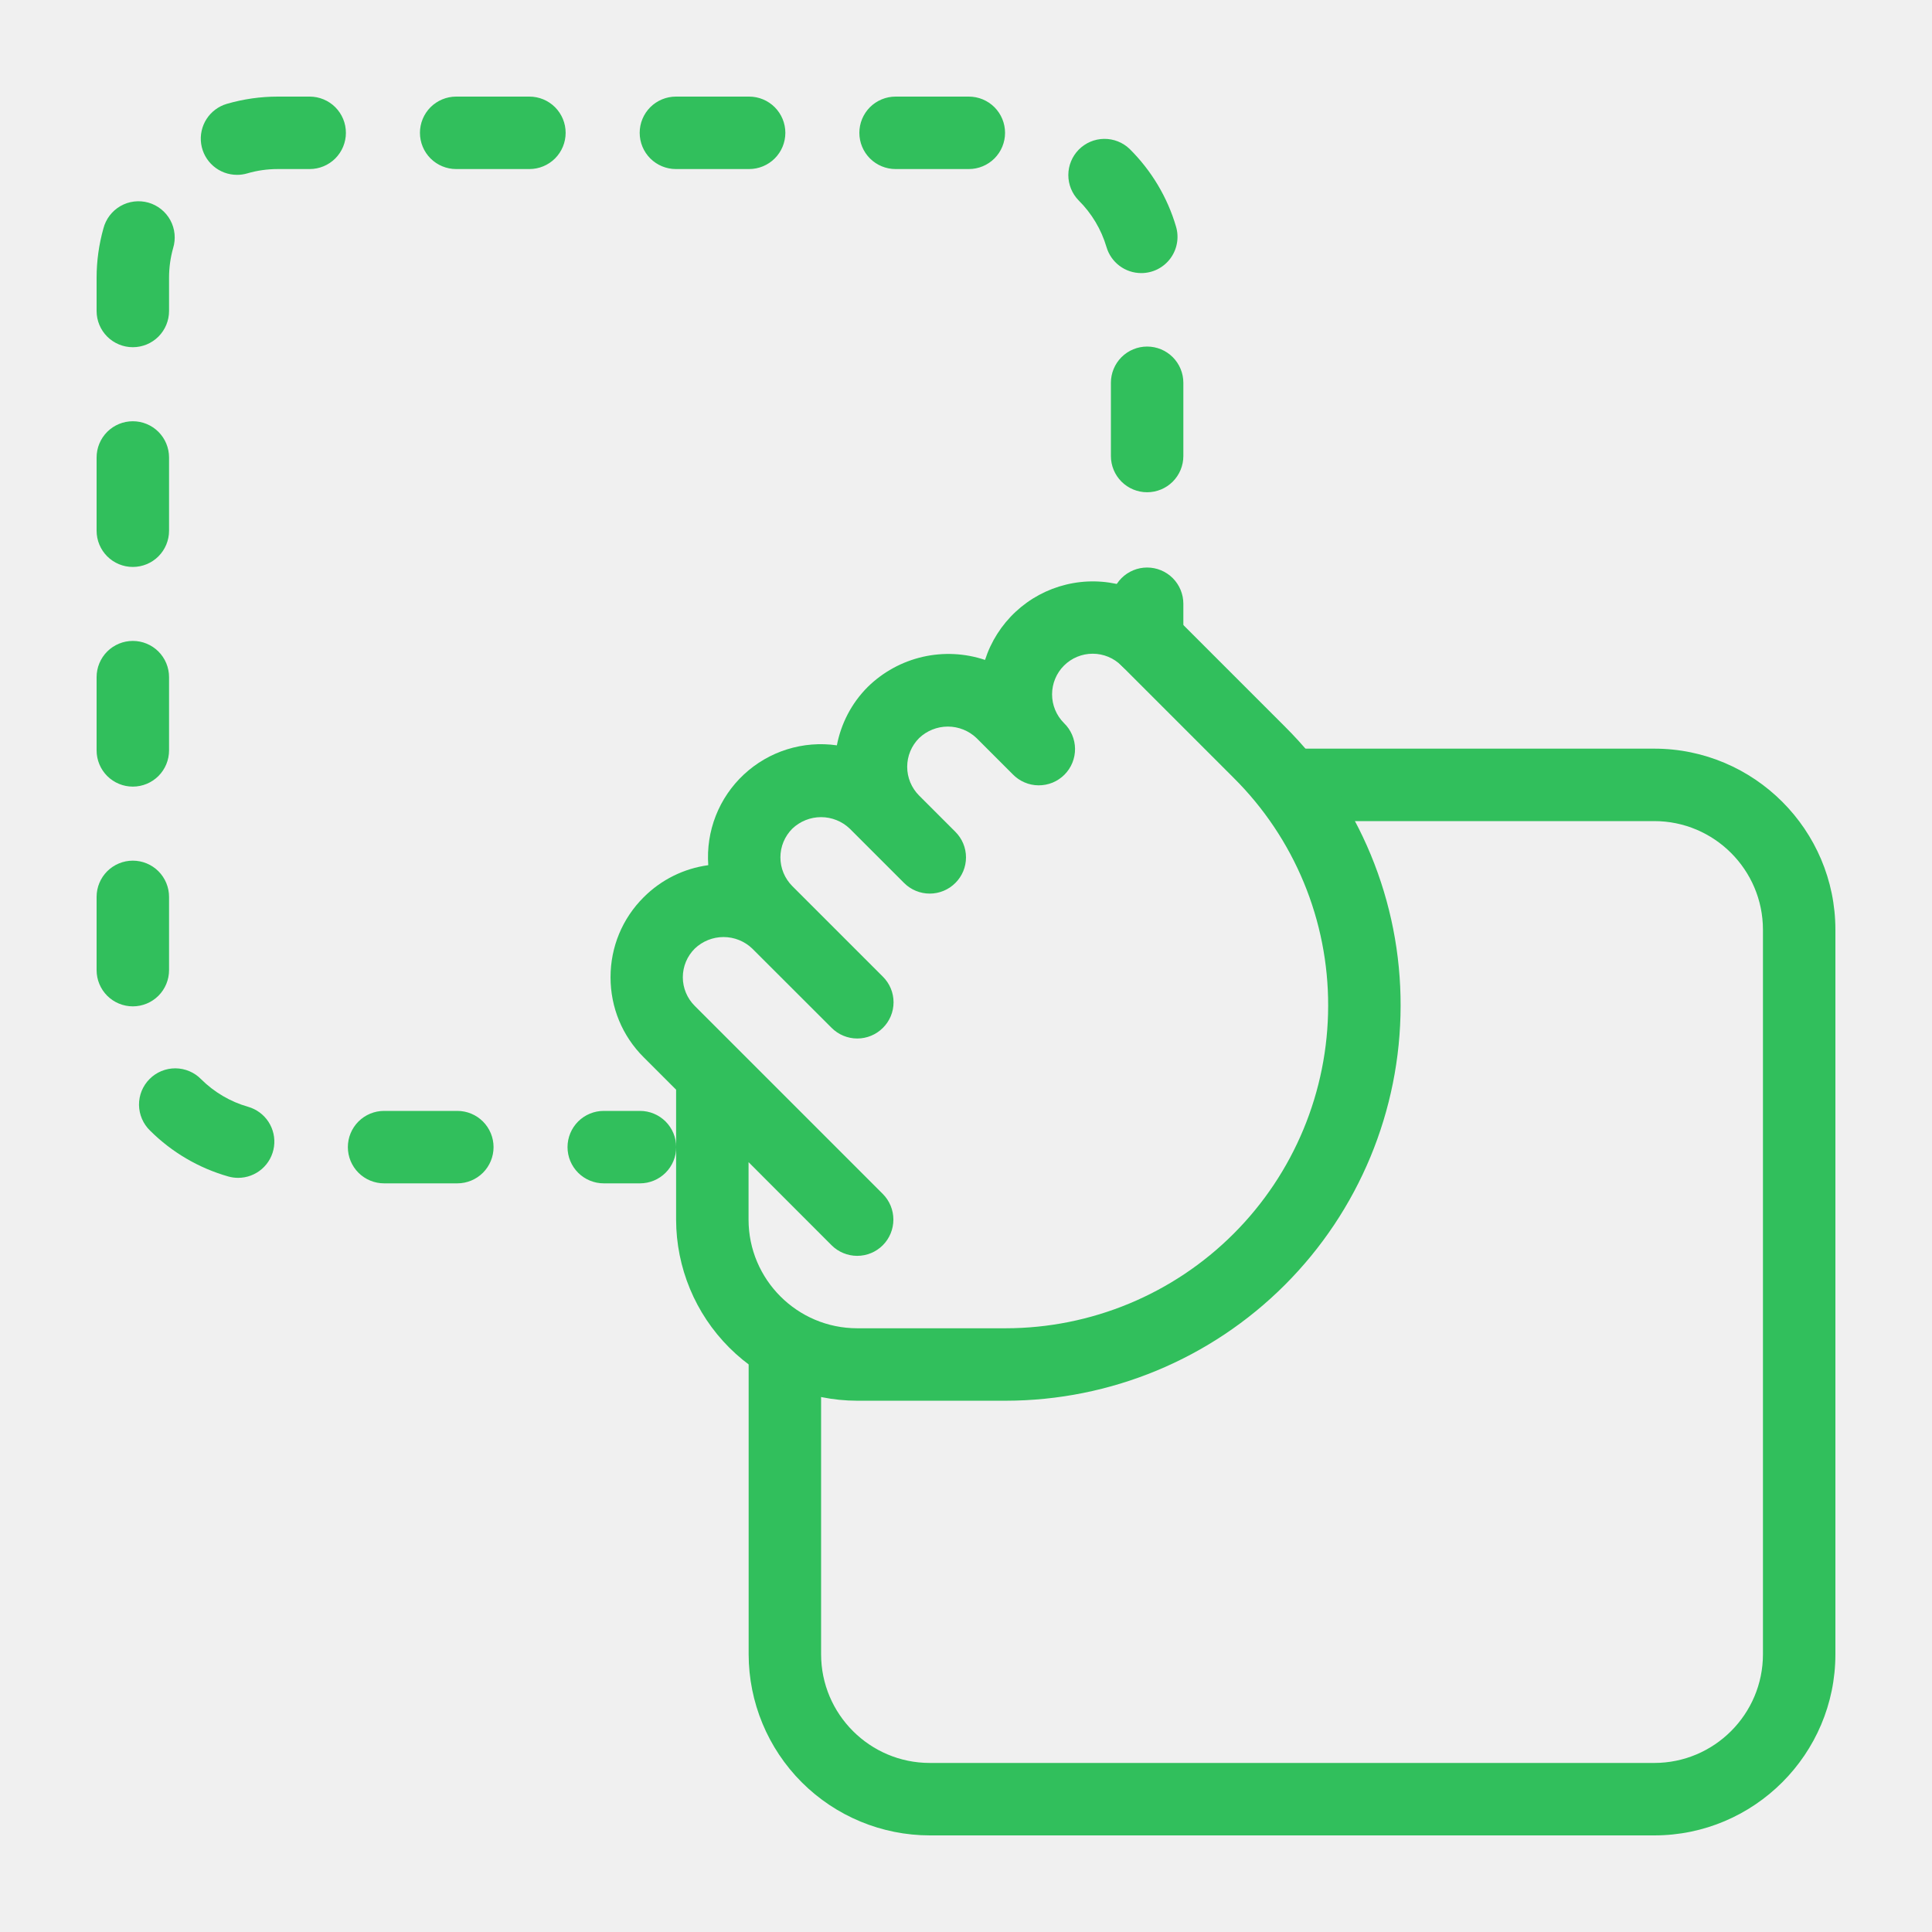
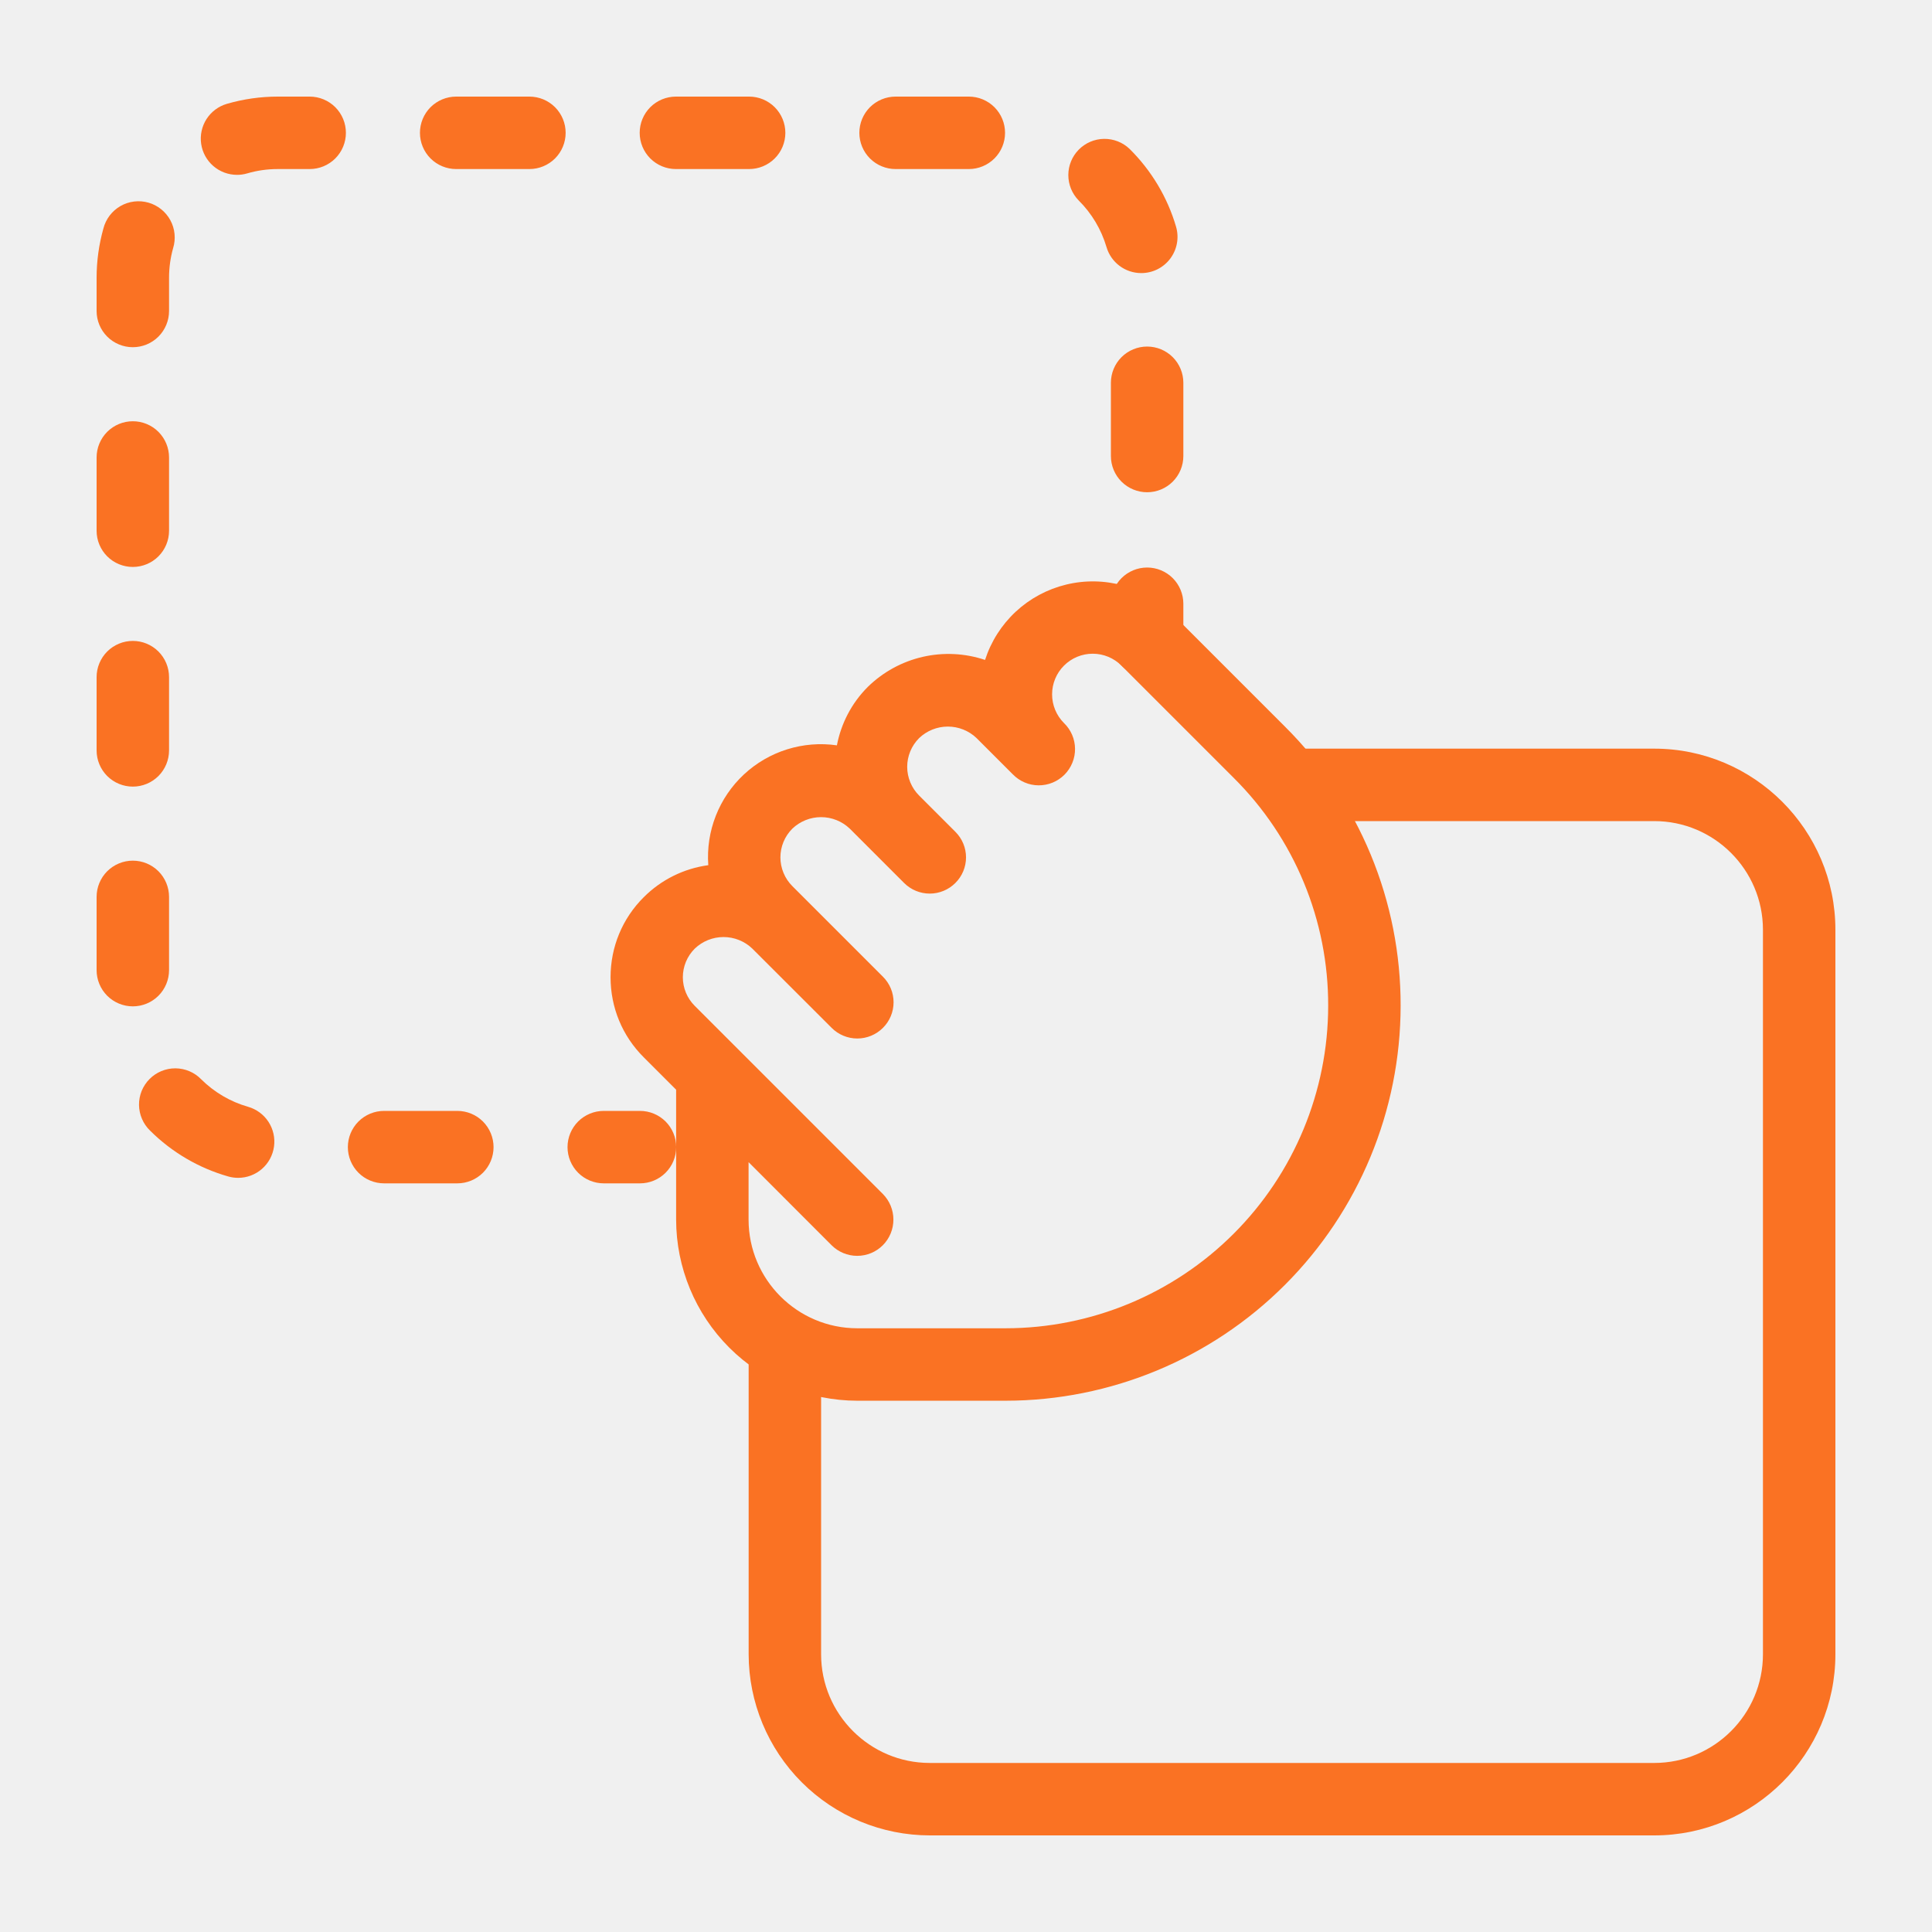
<svg xmlns="http://www.w3.org/2000/svg" width="80" height="80" viewBox="0 0 80 80" fill="none">
-   <g clip-path="url(#clip0_141_5273)">
-     <mask id="mask0_141_5273" style="mask-type:luminance" maskUnits="userSpaceOnUse" x="0" y="0" width="80" height="80">
+   <g clip-path="url(#clip0_522_1105)">
+     <mask id="mask0_522_1105" style="mask-type:luminance" maskUnits="userSpaceOnUse" x="0" y="0" width="80" height="80">
      <path d="M0 0H80V80H0V0Z" fill="white" />
    </mask>
-     <g mask="url(#mask0_141_5273)">
-       <path d="M68.5 76H38.5C36.512 75.998 34.605 75.207 33.199 73.801C31.793 72.395 31.002 70.488 31 68.5V56.5C31 56.102 31.158 55.721 31.439 55.439C31.721 55.158 32.102 55 32.5 55C32.898 55 33.279 55.158 33.561 55.439C33.842 55.721 34 56.102 34 56.5V68.5C34 70.981 36.019 73 38.5 73H68.5C70.981 73 73 70.981 73 68.5V38.5C73 36.019 70.981 34 68.5 34H53.5C53.102 34 52.721 33.842 52.439 33.561C52.158 33.279 52 32.898 52 32.5C52 32.102 52.158 31.721 52.439 31.439C52.721 31.158 53.102 31 53.5 31H68.5C72.634 31 76 34.366 76 38.5V68.5C76 72.634 72.634 76 68.5 76ZM26.5 49H25C24.602 49 24.221 48.842 23.939 48.561C23.658 48.279 23.5 47.898 23.5 47.5C23.5 47.102 23.658 46.721 23.939 46.439C24.221 46.158 24.602 46 25 46H26.5C26.898 46 27.279 46.158 27.561 46.439C27.842 46.721 28 47.102 28 47.5C28 47.898 27.842 48.279 27.561 48.561C27.279 48.842 26.898 49 26.5 49ZM18.937 49H15.904C15.506 49 15.125 48.842 14.843 48.561C14.562 48.279 14.404 47.898 14.404 47.5C14.404 47.102 14.562 46.721 14.843 46.439C15.125 46.158 15.506 46 15.904 46H18.937C19.335 46 19.716 46.158 19.998 46.439C20.279 46.721 20.437 47.102 20.437 47.5C20.437 47.898 20.279 48.279 19.998 48.561C19.716 48.842 19.335 49 18.937 49ZM9.862 48.772C9.723 48.772 9.585 48.753 9.451 48.715C8.23 48.367 7.117 47.715 6.217 46.819C6.073 46.681 5.959 46.516 5.88 46.333C5.801 46.15 5.759 45.954 5.756 45.755C5.754 45.555 5.791 45.358 5.866 45.173C5.941 44.989 6.052 44.821 6.193 44.68C6.333 44.538 6.5 44.427 6.684 44.351C6.868 44.275 7.066 44.236 7.265 44.237C7.464 44.239 7.661 44.279 7.844 44.357C8.027 44.435 8.193 44.549 8.332 44.692C8.872 45.229 9.544 45.622 10.27 45.829C10.618 45.928 10.919 46.149 11.117 46.452C11.314 46.755 11.396 47.12 11.346 47.478C11.296 47.836 11.119 48.165 10.846 48.403C10.573 48.64 10.224 48.772 9.862 48.772ZM5.5 41.671C5.102 41.671 4.721 41.513 4.439 41.232C4.158 40.95 4 40.569 4 40.171V37.138C4 36.74 4.158 36.359 4.439 36.077C4.721 35.796 5.102 35.638 5.5 35.638C5.898 35.638 6.279 35.796 6.561 36.077C6.842 36.359 7 36.74 7 37.138V40.171C7 40.569 6.842 40.95 6.561 41.232C6.279 41.513 5.898 41.671 5.5 41.671ZM5.5 32.572C5.102 32.572 4.721 32.414 4.439 32.133C4.158 31.851 4 31.47 4 31.072V28.039C4 27.641 4.158 27.26 4.439 26.978C4.721 26.697 5.102 26.539 5.5 26.539C5.898 26.539 6.279 26.697 6.561 26.978C6.842 27.26 7 27.641 7 28.039V31.072C7 31.47 6.842 31.851 6.561 32.133C6.279 32.414 5.898 32.572 5.5 32.572ZM5.5 23.476C5.102 23.476 4.721 23.318 4.439 23.037C4.158 22.755 4 22.374 4 21.976V18.943C4 18.545 4.158 18.164 4.439 17.882C4.721 17.601 5.102 17.443 5.5 17.443C5.898 17.443 6.279 17.601 6.561 17.882C6.842 18.164 7 18.545 7 18.943V21.976C7 22.374 6.842 22.755 6.561 23.037C6.279 23.318 5.898 23.476 5.5 23.476ZM47.5 20.383C47.102 20.383 46.721 20.225 46.439 19.944C46.158 19.662 46 19.281 46 18.883V15.85C46 15.452 46.158 15.071 46.439 14.789C46.721 14.508 47.102 14.35 47.5 14.35C47.898 14.35 48.279 14.508 48.561 14.789C48.842 15.071 49 15.452 49 15.85V18.883C49 19.281 48.842 19.662 48.561 19.944C48.279 20.225 47.898 20.383 47.5 20.383ZM5.5 14.377C5.102 14.377 4.721 14.219 4.439 13.938C4.158 13.656 4 13.275 4 12.877V11.5C4 10.81 4.096 10.123 4.282 9.46C4.332 9.266 4.42 9.085 4.541 8.925C4.662 8.766 4.814 8.633 4.987 8.533C5.16 8.433 5.352 8.369 5.551 8.345C5.749 8.32 5.95 8.336 6.143 8.39C6.335 8.444 6.515 8.537 6.671 8.662C6.827 8.787 6.957 8.941 7.053 9.117C7.148 9.293 7.208 9.486 7.227 9.685C7.247 9.884 7.227 10.085 7.168 10.276C7.056 10.674 7 11.086 7 11.5V12.877C7 13.275 6.842 13.656 6.561 13.938C6.279 14.219 5.898 14.377 5.5 14.377ZM47.257 11.308C46.932 11.308 46.617 11.203 46.357 11.008C46.097 10.813 45.908 10.54 45.817 10.228C45.601 9.498 45.205 8.835 44.665 8.299C44.39 8.018 44.236 7.64 44.237 7.246C44.238 6.852 44.394 6.475 44.67 6.195C44.947 5.915 45.323 5.755 45.716 5.75C46.11 5.745 46.49 5.894 46.774 6.166C47.677 7.06 48.343 8.173 48.697 9.385C48.763 9.609 48.776 9.845 48.734 10.074C48.693 10.304 48.598 10.52 48.459 10.707C48.319 10.894 48.137 11.045 47.929 11.15C47.72 11.254 47.49 11.308 47.257 11.308ZM9.814 7.24C9.453 7.24 9.104 7.11 8.831 6.873C8.558 6.637 8.38 6.31 8.329 5.952C8.278 5.595 8.358 5.231 8.553 4.927C8.749 4.624 9.047 4.401 9.394 4.3C10.075 4.102 10.783 4 11.5 4H12.823C13.221 4 13.602 4.158 13.884 4.439C14.165 4.721 14.323 5.102 14.323 5.5C14.323 5.898 14.165 6.279 13.884 6.561C13.602 6.842 13.221 7 12.823 7H11.5C11.068 7 10.645 7.06 10.237 7.18C10.1 7.22 9.957 7.241 9.814 7.24ZM40.117 7H37.084C36.686 7 36.305 6.842 36.023 6.561C35.742 6.279 35.584 5.898 35.584 5.5C35.584 5.102 35.742 4.721 36.023 4.439C36.305 4.158 36.686 4 37.084 4H40.117C40.515 4 40.896 4.158 41.178 4.439C41.459 4.721 41.617 5.102 41.617 5.5C41.617 5.898 41.459 6.279 41.178 6.561C40.896 6.842 40.515 7 40.117 7ZM31.018 7H27.988C27.59 7 27.209 6.842 26.927 6.561C26.646 6.279 26.488 5.898 26.488 5.5C26.488 5.102 26.646 4.721 26.927 4.439C27.209 4.158 27.59 4 27.988 4H31.021C31.419 4 31.8 4.159 32.081 4.44C32.362 4.722 32.52 5.104 32.52 5.502C32.519 5.899 32.361 6.281 32.079 6.562C31.797 6.843 31.416 7 31.018 7ZM21.922 7H18.889C18.491 7 18.11 6.842 17.828 6.561C17.547 6.279 17.389 5.898 17.389 5.5C17.389 5.102 17.547 4.721 17.828 4.439C18.11 4.158 18.491 4 18.889 4H21.922C22.32 4 22.701 4.158 22.983 4.439C23.264 4.721 23.422 5.102 23.422 5.5C23.422 5.898 23.264 6.279 22.983 6.561C22.701 6.842 22.32 7 21.922 7ZM47.5 28C47.102 28 46.721 27.842 46.439 27.561C46.158 27.279 46 26.898 46 26.5V25C46 24.602 46.158 24.221 46.439 23.939C46.721 23.658 47.102 23.5 47.5 23.5C47.898 23.5 48.279 23.658 48.561 23.939C48.842 24.221 49 24.602 49 25V26.5C49 26.898 48.842 27.279 48.561 27.561C48.279 27.842 47.898 28 47.5 28Z" fill="#31BF5C" />
-       <path d="M41.646 58.001H35.496C33.508 57.998 31.602 57.207 30.196 55.801C28.79 54.395 27.999 52.489 27.996 50.501V45.122L26.652 43.778C25.767 42.896 25.281 41.717 25.281 40.466C25.281 39.215 25.767 38.036 26.652 37.154C27.384 36.422 28.317 35.963 29.328 35.825C29.278 35.128 29.384 34.429 29.639 33.779C29.894 33.129 30.292 32.545 30.803 32.069C31.314 31.593 31.925 31.237 32.591 31.029C33.257 30.82 33.962 30.763 34.653 30.863C34.824 29.975 35.25 29.123 35.937 28.439C36.565 27.825 37.35 27.396 38.206 27.199C39.062 27.003 39.956 27.047 40.788 27.326C41.034 26.562 41.472 25.874 42.06 25.328C42.647 24.782 43.365 24.396 44.145 24.207C44.925 24.017 45.74 24.031 46.512 24.247C47.285 24.463 47.989 24.873 48.558 25.439L53.208 30.089C54.731 31.604 55.938 33.406 56.76 35.391C57.581 37.375 58.002 39.503 57.996 41.651C57.992 45.986 56.267 50.142 53.202 53.207C50.137 56.272 45.981 57.996 41.646 58.001ZM30.996 48.122V50.501C30.996 52.982 33.015 55.001 35.496 55.001H41.646C45.186 54.997 48.579 53.589 51.082 51.086C53.584 48.584 54.992 45.19 54.996 41.651C55.001 39.897 54.658 38.16 53.987 36.54C53.316 34.92 52.33 33.449 51.087 32.213L46.437 27.563C46.122 27.247 45.694 27.069 45.248 27.069C44.802 27.068 44.374 27.245 44.058 27.56C43.742 27.875 43.565 28.302 43.564 28.749C43.563 29.195 43.74 29.623 44.055 29.939C44.199 30.077 44.313 30.242 44.392 30.425C44.471 30.608 44.513 30.805 44.515 31.004C44.517 31.203 44.479 31.401 44.404 31.585C44.329 31.77 44.217 31.937 44.077 32.078C43.936 32.219 43.769 32.331 43.585 32.407C43.4 32.482 43.203 32.52 43.004 32.519C42.805 32.518 42.608 32.477 42.425 32.398C42.242 32.32 42.076 32.206 41.937 32.063L40.437 30.563C40.117 30.257 39.691 30.086 39.248 30.086C38.805 30.086 38.379 30.257 38.058 30.563C37.902 30.719 37.778 30.904 37.693 31.108C37.608 31.312 37.565 31.531 37.565 31.752C37.565 31.973 37.608 32.192 37.693 32.396C37.778 32.6 37.902 32.786 38.058 32.942L39.558 34.442C39.698 34.581 39.809 34.746 39.885 34.928C39.961 35.11 40 35.305 40 35.502C40 35.699 39.961 35.895 39.885 36.077C39.809 36.259 39.698 36.424 39.558 36.563C39.277 36.844 38.895 37.002 38.498 37.002C38.1 37.002 37.718 36.844 37.437 36.563L35.187 34.313C34.867 34.007 34.441 33.836 33.998 33.836C33.555 33.836 33.129 34.007 32.808 34.313C32.652 34.469 32.528 34.654 32.443 34.858C32.358 35.062 32.315 35.281 32.315 35.502C32.315 35.723 32.358 35.942 32.443 36.146C32.528 36.35 32.652 36.536 32.808 36.692L36.558 40.442C36.698 40.581 36.809 40.746 36.885 40.928C36.961 41.11 37 41.305 37 41.502C37 41.699 36.961 41.895 36.885 42.077C36.809 42.259 36.698 42.424 36.558 42.563C36.277 42.844 35.895 43.002 35.498 43.002C35.1 43.002 34.718 42.844 34.437 42.563L31.149 39.278C30.829 38.972 30.403 38.801 29.96 38.801C29.517 38.801 29.091 38.972 28.77 39.278C28.613 39.433 28.488 39.618 28.403 39.822C28.318 40.026 28.274 40.245 28.274 40.466C28.274 40.687 28.318 40.906 28.403 41.109C28.488 41.313 28.613 41.498 28.77 41.654L36.555 49.439C36.836 49.721 36.993 50.103 36.993 50.501C36.993 50.899 36.836 51.281 36.555 51.563C36.274 51.844 35.892 52.002 35.495 52.002C35.097 52.002 34.715 51.844 34.434 51.563L30.996 48.122Z" fill="#31BF5C" />
+     <g mask="url(#mask0_522_1105)">
+       <path d="M68.5 76H38.5C36.512 75.998 34.605 75.207 33.199 73.801C31.793 72.395 31.002 70.488 31 68.5V56.5C31 56.102 31.158 55.721 31.439 55.439C31.721 55.158 32.102 55 32.5 55C32.898 55 33.279 55.158 33.561 55.439C33.842 55.721 34 56.102 34 56.5V68.5C34 70.981 36.019 73 38.5 73H68.5C70.981 73 73 70.981 73 68.5V38.5C73 36.019 70.981 34 68.5 34H53.5C53.102 34 52.721 33.842 52.439 33.561C52.158 33.279 52 32.898 52 32.5C52 32.102 52.158 31.721 52.439 31.439C52.721 31.158 53.102 31 53.5 31H68.5C72.634 31 76 34.366 76 38.5V68.5C76 72.634 72.634 76 68.5 76ZM26.5 49H25C24.602 49 24.221 48.842 23.939 48.561C23.658 48.279 23.5 47.898 23.5 47.5C23.5 47.102 23.658 46.721 23.939 46.439C24.221 46.158 24.602 46 25 46H26.5C26.898 46 27.279 46.158 27.561 46.439C27.842 46.721 28 47.102 28 47.5C28 47.898 27.842 48.279 27.561 48.561C27.279 48.842 26.898 49 26.5 49ZM18.937 49H15.904C15.506 49 15.125 48.842 14.843 48.561C14.562 48.279 14.404 47.898 14.404 47.5C14.404 47.102 14.562 46.721 14.843 46.439C15.125 46.158 15.506 46 15.904 46H18.937C19.335 46 19.716 46.158 19.998 46.439C20.279 46.721 20.437 47.102 20.437 47.5C20.437 47.898 20.279 48.279 19.998 48.561C19.716 48.842 19.335 49 18.937 49ZM9.862 48.772C9.723 48.772 9.585 48.753 9.451 48.715C8.23 48.367 7.117 47.715 6.217 46.819C6.073 46.681 5.959 46.516 5.88 46.333C5.801 46.15 5.759 45.954 5.756 45.755C5.754 45.555 5.791 45.358 5.866 45.173C5.941 44.989 6.052 44.821 6.193 44.68C6.333 44.538 6.5 44.427 6.684 44.351C6.868 44.275 7.066 44.236 7.265 44.237C7.464 44.239 7.661 44.279 7.844 44.357C8.027 44.435 8.193 44.549 8.332 44.692C8.872 45.229 9.544 45.622 10.27 45.829C10.618 45.928 10.919 46.149 11.117 46.452C11.314 46.755 11.396 47.12 11.346 47.478C11.296 47.836 11.119 48.165 10.846 48.403C10.573 48.64 10.224 48.772 9.862 48.772ZM5.5 41.671C5.102 41.671 4.721 41.513 4.439 41.232C4.158 40.95 4 40.569 4 40.171V37.138C4 36.74 4.158 36.359 4.439 36.077C4.721 35.796 5.102 35.638 5.5 35.638C5.898 35.638 6.279 35.796 6.561 36.077C6.842 36.359 7 36.74 7 37.138V40.171C7 40.569 6.842 40.95 6.561 41.232C6.279 41.513 5.898 41.671 5.5 41.671ZM5.5 32.572C5.102 32.572 4.721 32.414 4.439 32.133C4.158 31.851 4 31.47 4 31.072V28.039C4 27.641 4.158 27.26 4.439 26.978C4.721 26.697 5.102 26.539 5.5 26.539C5.898 26.539 6.279 26.697 6.561 26.978C6.842 27.26 7 27.641 7 28.039V31.072C7 31.47 6.842 31.851 6.561 32.133C6.279 32.414 5.898 32.572 5.5 32.572ZM5.5 23.476C5.102 23.476 4.721 23.318 4.439 23.037C4.158 22.755 4 22.374 4 21.976V18.943C4 18.545 4.158 18.164 4.439 17.882C4.721 17.601 5.102 17.443 5.5 17.443C5.898 17.443 6.279 17.601 6.561 17.882C6.842 18.164 7 18.545 7 18.943V21.976C7 22.374 6.842 22.755 6.561 23.037C6.279 23.318 5.898 23.476 5.5 23.476ZM47.5 20.383C47.102 20.383 46.721 20.225 46.439 19.944C46.158 19.662 46 19.281 46 18.883V15.85C46 15.452 46.158 15.071 46.439 14.789C46.721 14.508 47.102 14.35 47.5 14.35C47.898 14.35 48.279 14.508 48.561 14.789C48.842 15.071 49 15.452 49 15.85V18.883C49 19.281 48.842 19.662 48.561 19.944C48.279 20.225 47.898 20.383 47.5 20.383ZM5.5 14.377C5.102 14.377 4.721 14.219 4.439 13.938C4.158 13.656 4 13.275 4 12.877V11.5C4 10.81 4.096 10.123 4.282 9.46C4.332 9.266 4.42 9.085 4.541 8.925C4.662 8.766 4.814 8.633 4.987 8.533C5.16 8.433 5.352 8.369 5.551 8.345C5.749 8.32 5.95 8.336 6.143 8.39C6.335 8.444 6.515 8.537 6.671 8.662C6.827 8.787 6.957 8.941 7.053 9.117C7.148 9.293 7.208 9.486 7.227 9.685C7.247 9.884 7.227 10.085 7.168 10.276C7.056 10.674 7 11.086 7 11.5V12.877C7 13.275 6.842 13.656 6.561 13.938C6.279 14.219 5.898 14.377 5.5 14.377ZM47.257 11.308C46.932 11.308 46.617 11.203 46.357 11.008C46.097 10.813 45.908 10.54 45.817 10.228C45.601 9.498 45.205 8.835 44.665 8.299C44.39 8.018 44.236 7.64 44.237 7.246C44.238 6.852 44.394 6.475 44.67 6.195C44.947 5.915 45.323 5.755 45.716 5.75C46.11 5.745 46.49 5.894 46.774 6.166C47.677 7.06 48.343 8.173 48.697 9.385C48.763 9.609 48.776 9.845 48.734 10.074C48.693 10.304 48.598 10.52 48.459 10.707C48.319 10.894 48.137 11.045 47.929 11.15C47.72 11.254 47.49 11.308 47.257 11.308ZM9.814 7.24C9.453 7.24 9.104 7.11 8.831 6.873C8.558 6.637 8.38 6.31 8.329 5.952C8.278 5.595 8.358 5.231 8.553 4.927C8.749 4.624 9.047 4.401 9.394 4.3C10.075 4.102 10.783 4 11.5 4H12.823C13.221 4 13.602 4.158 13.884 4.439C14.165 4.721 14.323 5.102 14.323 5.5C14.323 5.898 14.165 6.279 13.884 6.561C13.602 6.842 13.221 7 12.823 7H11.5C11.068 7 10.645 7.06 10.237 7.18C10.1 7.22 9.957 7.241 9.814 7.24ZM40.117 7H37.084C36.686 7 36.305 6.842 36.023 6.561C35.742 6.279 35.584 5.898 35.584 5.5C35.584 5.102 35.742 4.721 36.023 4.439C36.305 4.158 36.686 4 37.084 4H40.117C40.515 4 40.896 4.158 41.178 4.439C41.459 4.721 41.617 5.102 41.617 5.5C41.617 5.898 41.459 6.279 41.178 6.561C40.896 6.842 40.515 7 40.117 7ZM31.018 7H27.988C27.59 7 27.209 6.842 26.927 6.561C26.646 6.279 26.488 5.898 26.488 5.5C26.488 5.102 26.646 4.721 26.927 4.439C27.209 4.158 27.59 4 27.988 4H31.021C31.419 4 31.8 4.159 32.081 4.44C32.362 4.722 32.52 5.104 32.52 5.502C32.519 5.899 32.361 6.281 32.079 6.562C31.797 6.843 31.416 7 31.018 7ZM21.922 7H18.889C18.491 7 18.11 6.842 17.828 6.561C17.547 6.279 17.389 5.898 17.389 5.5C17.389 5.102 17.547 4.721 17.828 4.439C18.11 4.158 18.491 4 18.889 4H21.922C22.32 4 22.701 4.158 22.983 4.439C23.264 4.721 23.422 5.102 23.422 5.5C23.422 5.898 23.264 6.279 22.983 6.561C22.701 6.842 22.32 7 21.922 7ZM47.5 28C47.102 28 46.721 27.842 46.439 27.561C46.158 27.279 46 26.898 46 26.5V25C46 24.602 46.158 24.221 46.439 23.939C46.721 23.658 47.102 23.5 47.5 23.5C47.898 23.5 48.279 23.658 48.561 23.939C48.842 24.221 49 24.602 49 25V26.5C49 26.898 48.842 27.279 48.561 27.561C48.279 27.842 47.898 28 47.5 28Z" fill="#FA7223" />
+       <path d="M41.647 58.001H35.497C33.509 57.998 31.602 57.207 30.196 55.801C28.79 54.395 27.999 52.489 27.997 50.501V45.122L26.653 43.778C25.768 42.896 25.282 41.717 25.282 40.466C25.282 39.215 25.768 38.036 26.653 37.154C27.385 36.422 28.318 35.963 29.329 35.825C29.278 35.128 29.385 34.429 29.64 33.779C29.895 33.129 30.293 32.545 30.803 32.069C31.314 31.593 31.925 31.237 32.592 31.029C33.258 30.82 33.963 30.763 34.654 30.863C34.825 29.975 35.251 29.123 35.938 28.439C36.566 27.825 37.351 27.396 38.207 27.199C39.063 27.003 39.956 27.047 40.789 27.326C41.035 26.562 41.473 25.874 42.06 25.328C42.648 24.782 43.366 24.396 44.146 24.207C44.925 24.017 45.74 24.031 46.513 24.247C47.286 24.463 47.99 24.873 48.559 25.439L53.209 30.089C54.731 31.604 55.938 33.406 56.76 35.391C57.582 37.375 58.002 39.503 57.997 41.651C57.992 45.986 56.268 50.142 53.203 53.207C50.138 56.272 45.982 57.996 41.647 58.001ZM30.997 48.122V50.501C30.997 52.982 33.016 55.001 35.497 55.001H41.647C45.187 54.997 48.58 53.589 51.083 51.086C53.585 48.584 54.993 45.19 54.997 41.651C55.002 39.897 54.659 38.16 53.988 36.54C53.317 34.92 52.331 33.449 51.088 32.213L46.438 27.563C46.123 27.247 45.695 27.069 45.249 27.069C44.803 27.068 44.375 27.245 44.059 27.56C43.743 27.875 43.565 28.302 43.565 28.749C43.564 29.195 43.741 29.623 44.056 29.939C44.2 30.077 44.314 30.242 44.393 30.425C44.472 30.608 44.513 30.805 44.515 31.004C44.517 31.203 44.48 31.401 44.404 31.585C44.329 31.77 44.218 31.937 44.078 32.078C43.937 32.219 43.77 32.331 43.585 32.407C43.401 32.482 43.204 32.52 43.005 32.519C42.805 32.518 42.608 32.477 42.425 32.398C42.242 32.32 42.077 32.206 41.938 32.063L40.438 30.563C40.118 30.257 39.692 30.086 39.248 30.086C38.806 30.086 38.379 30.257 38.059 30.563C37.903 30.719 37.778 30.904 37.694 31.108C37.609 31.312 37.565 31.531 37.565 31.752C37.565 31.973 37.609 32.192 37.694 32.396C37.778 32.6 37.903 32.786 38.059 32.942L39.559 34.442C39.699 34.581 39.81 34.746 39.886 34.928C39.962 35.11 40.001 35.305 40.001 35.502C40.001 35.699 39.962 35.895 39.886 36.077C39.81 36.259 39.699 36.424 39.559 36.563C39.278 36.844 38.896 37.002 38.498 37.002C38.101 37.002 37.719 36.844 37.438 36.563L35.188 34.313C34.868 34.007 34.442 33.836 33.998 33.836C33.556 33.836 33.129 34.007 32.809 34.313C32.653 34.469 32.528 34.654 32.444 34.858C32.359 35.062 32.315 35.281 32.315 35.502C32.315 35.723 32.359 35.942 32.444 36.146C32.528 36.35 32.653 36.536 32.809 36.692L36.559 40.442C36.699 40.581 36.81 40.746 36.886 40.928C36.962 41.11 37.001 41.305 37.001 41.502C37.001 41.699 36.962 41.895 36.886 42.077C36.81 42.259 36.699 42.424 36.559 42.563C36.278 42.844 35.896 43.002 35.498 43.002C35.101 43.002 34.719 42.844 34.438 42.563L31.15 39.278C30.83 38.972 30.404 38.801 29.96 38.801C29.517 38.801 29.091 38.972 28.771 39.278C28.614 39.433 28.489 39.618 28.404 39.822C28.319 40.026 28.275 40.245 28.275 40.466C28.275 40.687 28.319 40.906 28.404 41.109C28.489 41.313 28.614 41.498 28.771 41.654L36.556 49.439C36.837 49.721 36.994 50.103 36.994 50.501C36.994 50.899 36.837 51.281 36.556 51.563C36.275 51.844 35.893 52.002 35.495 52.002C35.098 52.002 34.716 51.844 34.435 51.563L30.997 48.122Z" fill="#FA7223" />
    </g>
  </g>
  <defs>
-     <clipPath id="clip0_141_5273">
+     <clipPath id="clip0_522_1105">
      <rect width="80" height="80" fill="white" />
    </clipPath>
  </defs>
</svg>
